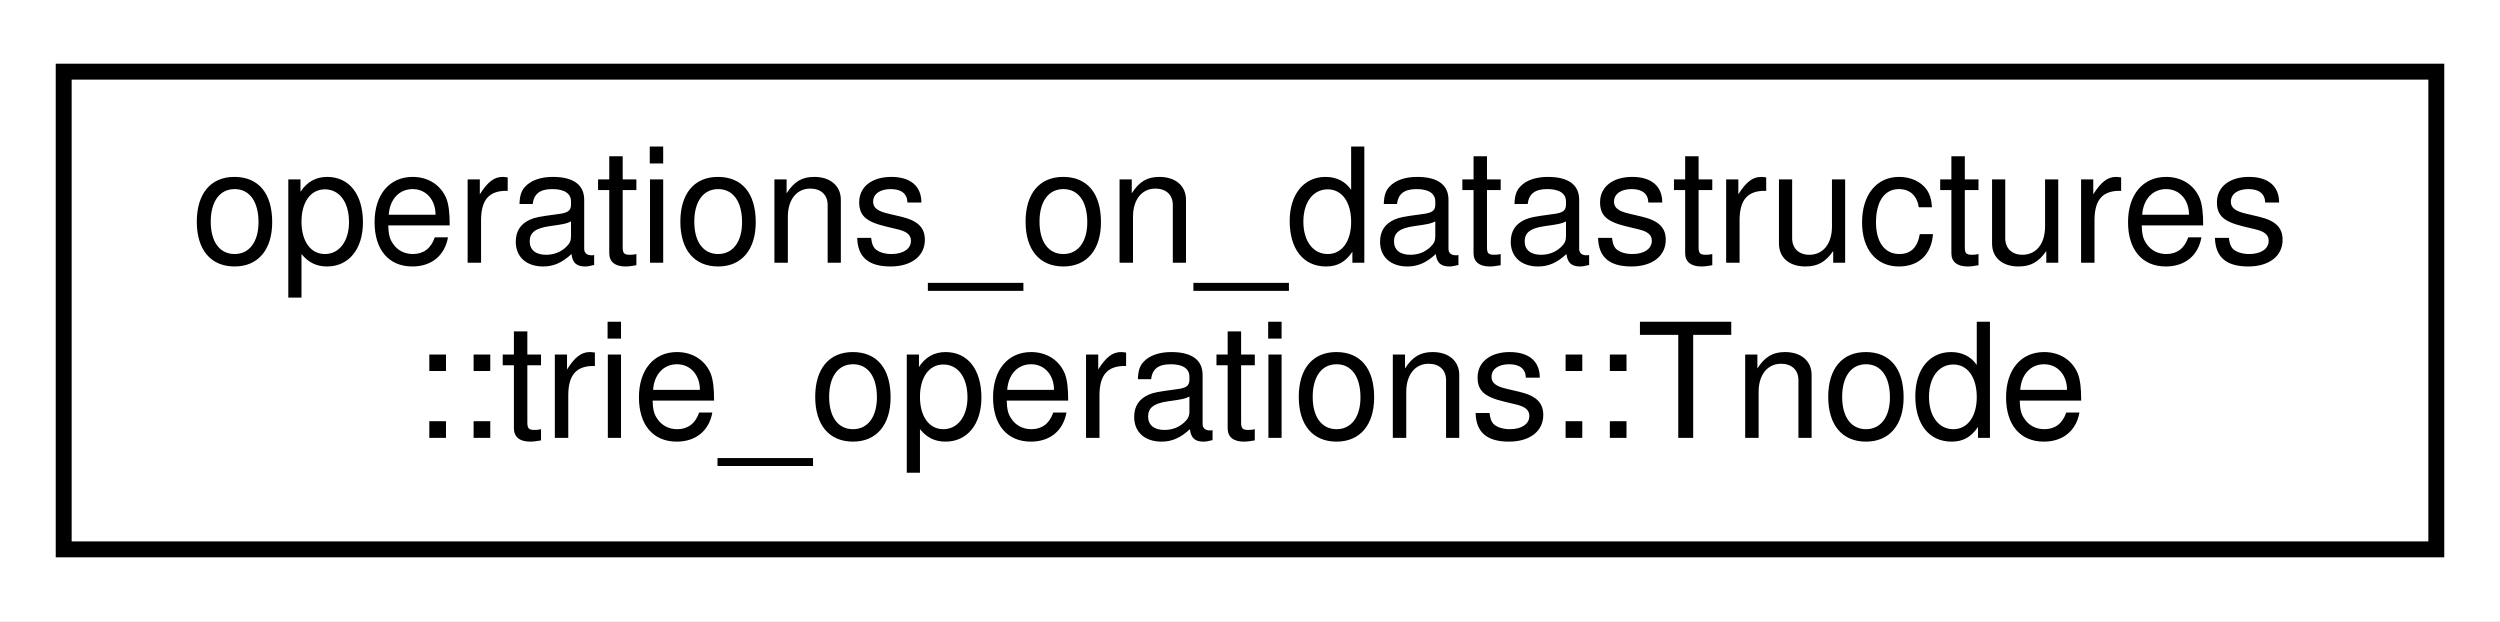
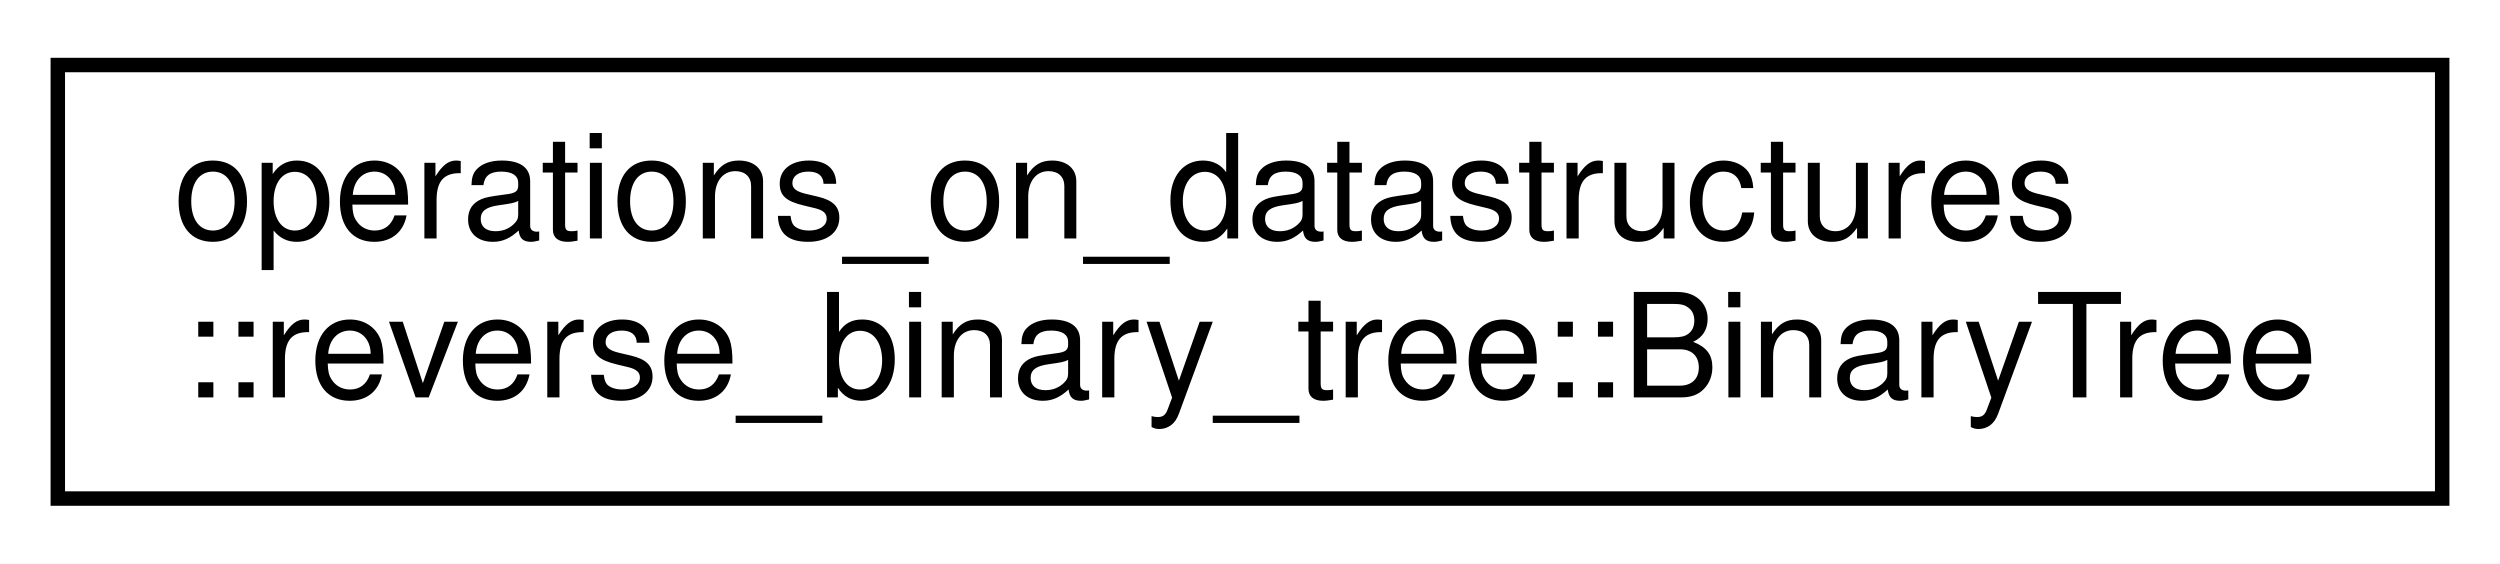
- <svg xmlns="http://www.w3.org/2000/svg" xmlns:xlink="http://www.w3.org/1999/xlink" width="157pt" height="39pt" viewBox="0.00 0.00 157.00 39.00">
+ <svg xmlns="http://www.w3.org/2000/svg" xmlns:xlink="http://www.w3.org/1999/xlink" width="173pt" height="39pt" viewBox="0.00 0.00 173.00 39.00">
  <g id="graph0" class="graph" transform="scale(1 1) rotate(0) translate(4 35)">
-     <polygon fill="white" stroke="transparent" points="-4,4 -4,-35 153,-35 153,4 -4,4" />
+     <polygon fill="white" stroke="transparent" points="-4,4 -4,-35 169,-35 169,4 -4,4" />
    <g id="node1" class="node">
      <g id="a_node1">
-         <a xlink:href="d0/d5f/classoperations__on__datastructures_1_1trie__operations_1_1_tnode.html" target="_top" xlink:title="Class defining the structure of trie node and containing the methods to perform operations on them.">
-           <polygon fill="white" stroke="black" points="0,-0.5 0,-30.5 149,-30.5 149,-0.5 0,-0.5" />
+         <a xlink:href="de/dcf/classoperations__on__datastructures_1_1reverse__binary__tree_1_1_binary_tree.html" target="_top" xlink:title="A Binary Tree class that implements a Binary Search Tree (BST) by default.">
+           <polygon fill="white" stroke="black" points="0,-0.5 0,-30.5 165,-30.5 165,-0.5 0,-0.5" />
          <text text-anchor="start" x="8" y="-18.5" font-family="Helvetica,sans-Serif" font-size="10.00">operations_on_datastructures</text>
-           <text text-anchor="middle" x="74.5" y="-7.5" font-family="Helvetica,sans-Serif" font-size="10.00">::trie_operations::Tnode</text>
+           <text text-anchor="middle" x="82.5" y="-7.5" font-family="Helvetica,sans-Serif" font-size="10.00">::reverse_binary_tree::BinaryTree</text>
        </a>
      </g>
    </g>
  </g>
</svg>
